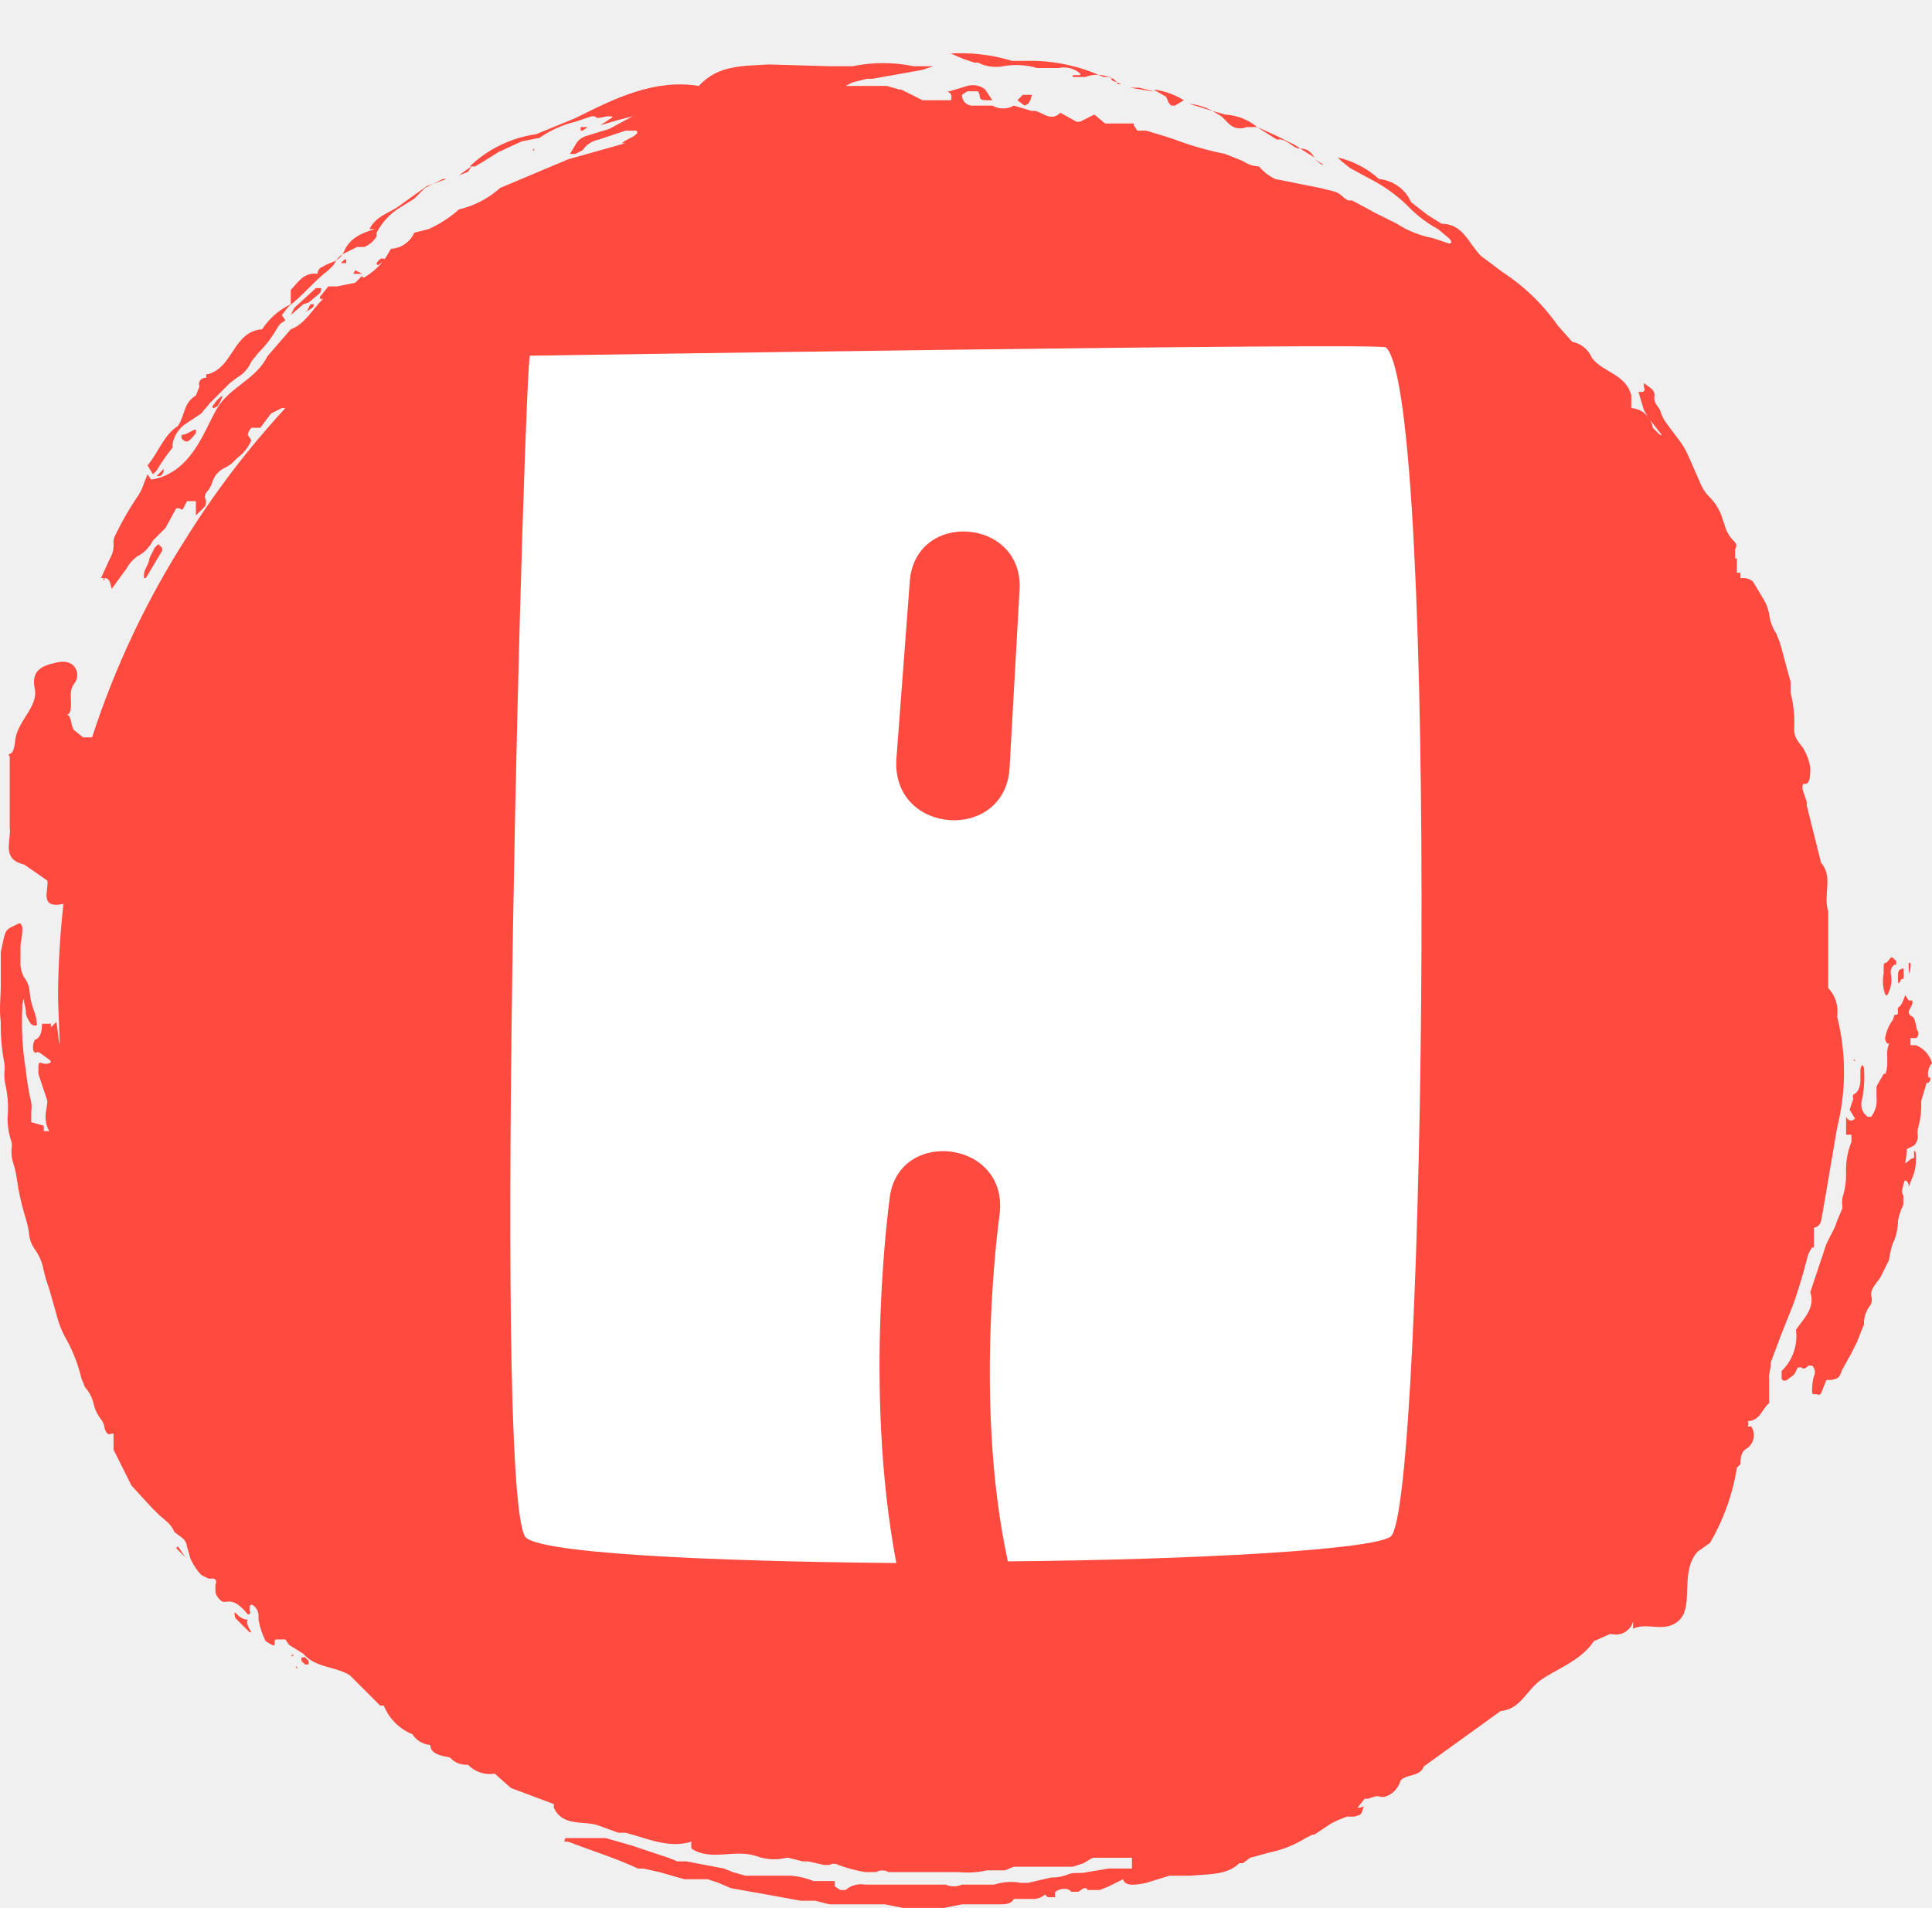
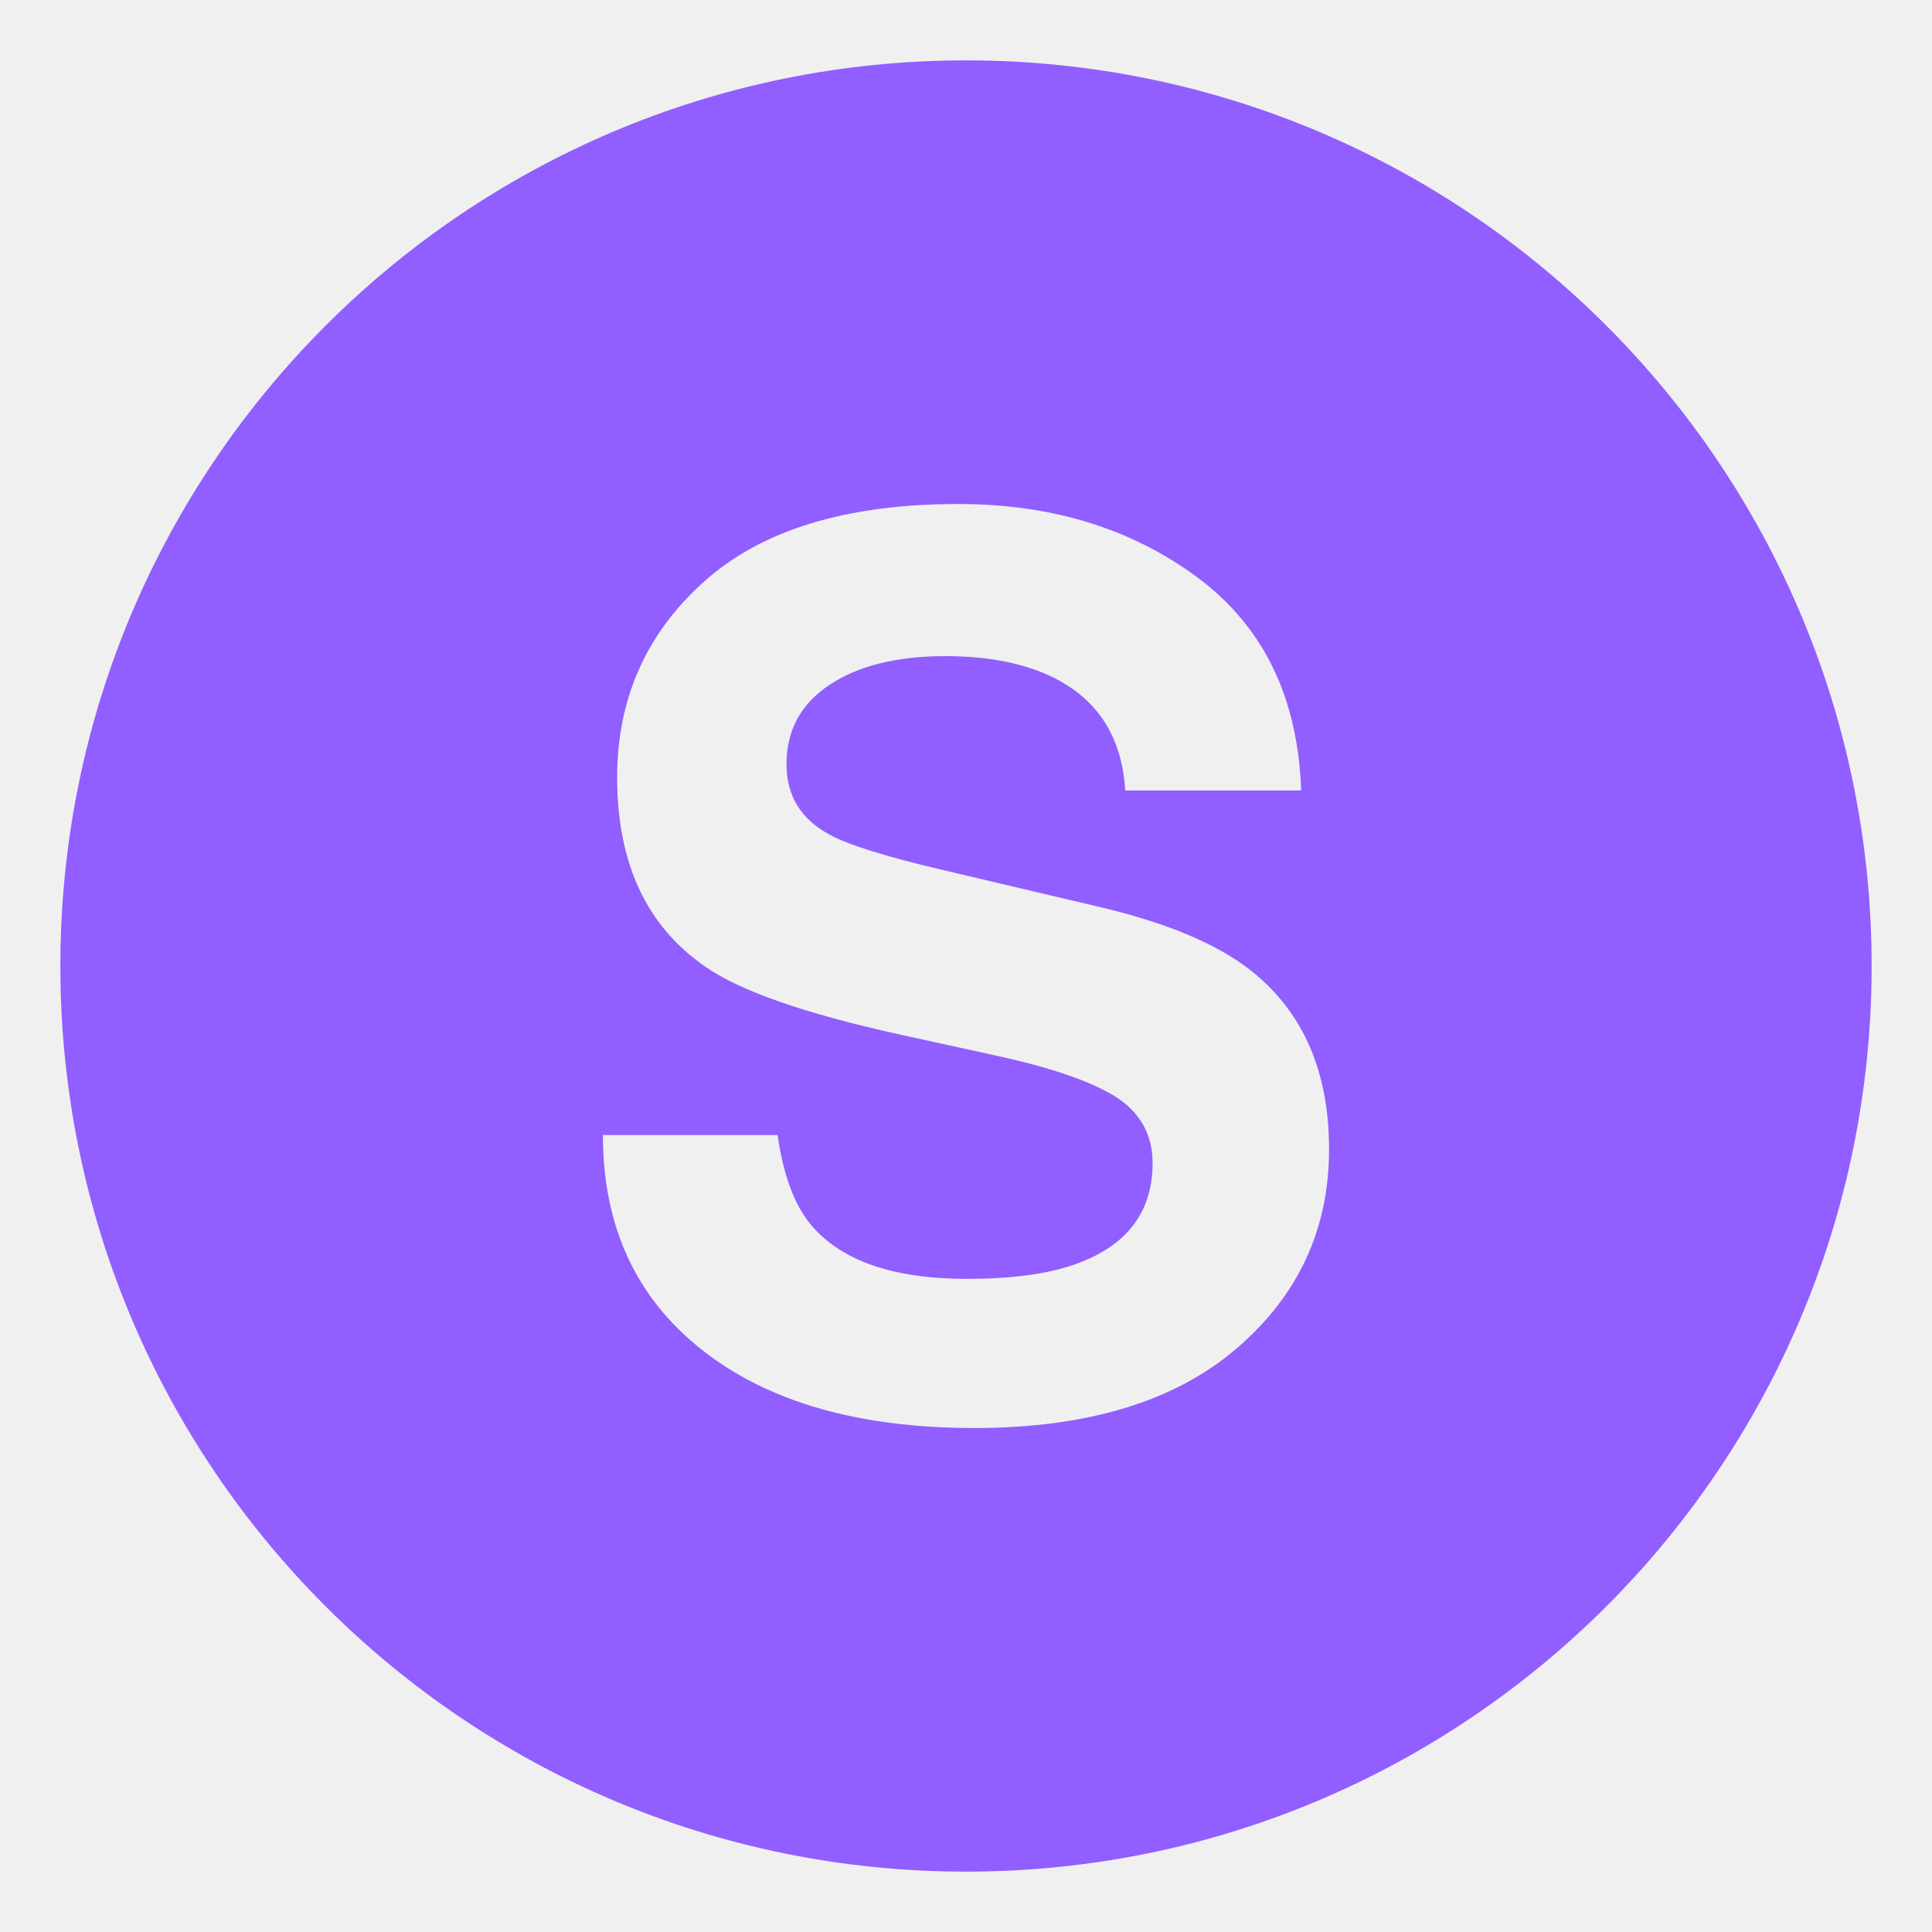
- <svg xmlns="http://www.w3.org/2000/svg" width="308.761" height="304.916" viewBox="0 0 106.008 104.687" class="css-1j8o68f" version="1.1" id="svg23">
-   <defs id="SvgjsDefs2684" />
-   <g id="SvgjsG2685" featurekey="rootContainer" transform="matrix(0.9820593,0,0,0.9820593,-0.05456052,0)" fill="#ff4a3f">
-     <g id="g17">
-       <path d="M19.8 15.3h.5l-.4-.2zm.5.1zm.8-.7c0 .1 0 .1.1.1l.4-.3c-.2-.1-.3-.1-.5.2zm.4-.2zm-4.1 2.3zm-.2.6l.3-.2c.1-.1.1-.2.1-.2h-.2l-.2.4c-.1-.1-.1 0 0 0zm2.2-2.9h-.1l-.2.2h.3zm-2.1 2.4l.6-.5c.1-.1.1-.2.1-.3h-.3l-1.2 1.1-.2.4.7-.6zm-1.1.8z" id="path3" />
-       <path d="M9.7 25v-.2a1.7 1.7 0 0 1 .7-1.1l.9-.6.5-.6.7-.7.4-.4.4-.3a1.9 1.9 0 0 0 .8-.9l.4-.5a5.9 5.9 0 0 0 1-1.3l.2-.3.3-.2-.2-.3.4-.5c.8-.6 1.4-1.4 2.2-2l.3-.3a1.4 1.4 0 0 1 .5-.6l.8-.4h.4a1.4 1.4 0 0 0 .7-.6V13a3.5 3.5 0 0 1 1.3-1.4l.8-.5.2-.2.4-.4 1-.5h.2l-1.1.4-1.4 1c-.6.5-1.4.6-1.8 1.4h.3c-.7.2-1.4.5-1.7 1.2s-.8.6-1.2.9a.4.4 0 0 0-.3.4c-.8-.1-1.1.5-1.5.9v.8a3.9 3.9 0 0 0-1.6 1.4c-1.6.1-1.6 2.1-3 2.5h-.1a.2.2 0 0 0 0 .2c-.3 0-.5.2-.4.5l-.2.5c-.7.4-.6 1.1-1 1.7-.8.5-1.1 1.5-1.7 2.2l.3.5.2-.2a11.6 11.6 0 0 1 .9-1.3zM53.9 3.3l.6.2h.2a2.2 2.2 0 0 0 1.4.2 4.1 4.1 0 0 1 1.9.1h1.2a1.4 1.4 0 0 1 1.2.3.1.1 0 0 1 0 .1H60a.1.1 0 0 0 0 .1h.7a1.8 1.8 0 0 1 1.3 0c.2 0 .1.1.2.2l.5.2h-.2c-.2-.4-.5-.4-.8-.4a9.7 9.7 0 0 0-4.3-.9h-.8A9.8 9.8 0 0 0 53 3h.2zm7.3 3.1zM50.3 4.7zm10.9 1.7h.2-.2zM19 14.7zm32.1-10zm17.6 2.2a.9.9 0 0 0 1 .2h.6a3.1 3.1 0 0 0-1.8-.7l-.7-.2.5.3zm-3.4-1.3c0 .1.1.2.2.3h.2l.5-.3a4.2 4.2 0 0 0-1.7-.6l.7.4zm7.4 2.7l.8.5c-.2-.3-.4-.5-.8-.5z" id="path5" />
-       <path d="M99 76.1l.6-1.6.6-1.5c.2-.5.6-1.8.8-2.6a1.7 1.7 0 0 1 .3-.7h.1v-1.1c.5-.1.4-.6.5-.9l.8-4.7a12.7 12.7 0 0 0 0-6.2 1.9 1.9 0 0 0-.5-1.6v-4.3c-.3-.9.3-1.9-.4-2.7L101 45a.4.4 0 0 0 0-.2l-.2-.6a.5.5 0 0 1 0-.4h.1c.3 0 .3-.5.3-.9a3 3 0 0 0-.4-1.1l-.3-.4a1.1 1.1 0 0 1-.2-.7 6.7 6.7 0 0 0-.2-2v-.6c-.2-.7-.4-1.5-.6-2.2l-.2-.5a2.5 2.5 0 0 1-.4-1.1 2.5 2.5 0 0 0-.3-.8l-.6-1a.8.8 0 0 0-.6-.2h-.1V32h-.2v-.8H97V31a.4.4 0 0 0 0-.1v-.2c.1-.2.1-.3-.1-.5a1.8 1.8 0 0 1-.4-.6l-.2-.6a2.9 2.9 0 0 0-.7-1.2 2.2 2.2 0 0 1-.5-.7l-.7-1.6a4.3 4.3 0 0 0-.6-1l-.6-.8a2.4 2.4 0 0 1-.4-.8l-.2-.3a.6.6 0 0 1-.1-.5.5.5 0 0 0-.2-.4l-.4-.3v.2c.1.2 0 .3-.1.3h-.2l.3 1 .3.5.7.9h-.1l-.2-.2-.2-.2a1.3 1.3 0 0 0-1.2-1.1v-.7c-.3-1.2-1.6-1.3-2.2-2.1a1.5 1.5 0 0 0-1.1-.9l-.8-.9a11.3 11.3 0 0 0-3.1-3l-.8-.6-.4-.3c-.7-.7-1-1.8-2.2-1.8l-.8-.5-.9-.7a2.2 2.2 0 0 0-1.8-1.3 5.1 5.1 0 0 0-2.3-1.2l.2.2.5.4 1.3.7a8.5 8.5 0 0 1 2.1 1.6 6.8 6.8 0 0 0 1.5 1.1l.6.5c.1.1.2.2.1.3H81l-.9-.3a5.6 5.6 0 0 1-2-.8l-1.2-.6-1.3-.7h-.2c-.3-.1-.4-.4-.8-.5l-.8-.2-2.5-.5a2.6 2.6 0 0 1-.9-.7 1.7 1.7 0 0 1-.9-.3l-1-.4a18.1 18.1 0 0 1-2.8-.8l-.6-.2-1-.3h-.5l-.2-.3v-.1h-1.6l-.6-.5-.4.2-.4.2h-.2l-.9-.5c-.6.6-1.1-.2-1.6-.1l-1-.3a1.2 1.2 0 0 1-1.2 0h-1.2a.6.6 0 0 1-.5-.6l.3-.2h.6a.7.7 0 0 1 .1.3c0 .2.2.2.5.2h.2l-.4-.6a1.1 1.1 0 0 0-1-.2l-1 .3H53c.3.2.2.3.2.5h-1.6l-.4-.2-.8-.4h-.1l-.7-.2h-2.3l.4-.2.8-.2h.3l1.7-.3 1.1-.2.6-.2h-1.1a8.4 8.4 0 0 0-3.4 0h-1.3L43 3.6c-1.4.1-2.8 0-3.9 1.2-2.5-.4-4.7.7-6.9 1.8l-2.2.9a6.7 6.7 0 0 0-3.7 1.8h.3l.5-.3.8-.5 1.3-.6 1-.2a6 6 0 0 1 2-.9l.9-.3h.2c.1.2.5 0 .7 0h.2c.1 0 .1.1 0 .1l-.6.4 1-.3.8-.2-1.3.7-1.3.4a1 1 0 0 0-.6.5l-.3.5h.3l.4-.2a1.4 1.4 0 0 1 .9-.6l1.5-.5h.5a.1.1 0 0 1 .1.2c-.2.2-.6.3-.8.5h.2l-3.2.9-3.8 1.6a5.2 5.2 0 0 1-2.3 1.2 6.6 6.6 0 0 1-1.7 1.1l-.8.2a1.5 1.5 0 0 1-1.3.9l-.3.5a3.7 3.7 0 0 1-1.2 1.1h-.1v-.1l-.2.2-.2.2-1 .2h-.5l-.4.5c-.1.1-.1.2 0 .2h.1c-.6.6-1 1.4-1.8 1.7L15 19.9c-.6 1.2-1.8 1.6-2.6 2.6s-1.4 3.9-3.9 4.3l-.2-.3-.2.5a2.7 2.7 0 0 1-.4.8 16.9 16.9 0 0 0-1.2 2.1.8.8 0 0 0-.1.5 1.4 1.4 0 0 1-.2.8l-.5 1.1h.2c.3 0 .3.3.4.6l.8-1.1a2.2 2.2 0 0 1 .6-.7 2 2 0 0 0 .9-.9l.3-.3.4-.4.6-1.1h.2c.1.1.1.1.2 0l.2-.4h.5v.8l.5-.5a.5.5 0 0 0 0-.5.4.4 0 0 1 .1-.3 1.5 1.5 0 0 0 .3-.5 1.3 1.3 0 0 1 .8-.9l.3-.2.3-.3a2.4 2.4 0 0 0 .8-1l-.2-.3c0-.1.1-.3.2-.4h.5l.6-.8.6-.3h.2a48.8 48.8 0 0 0-5.5 7.2h-.1.1a48.4 48.4 0 0 0-5.3 11.2h-.5l-.5-.4c-.2-.2-.1-.7-.4-.9h.1c.3-.5-.1-1.2.3-1.7s.1-1.4-.9-1.2-1.5.5-1.3 1.5-1 1.8-1.1 2.9-.5.5-.3.9v3.9c.1.8-.5 1.8.8 2.1l1.3.9c.1.5-.5 1.6.9 1.3a49.2 49.2 0 0 0-.3 5c0 1.1.1 2.2.1 3.3v-.4c-.1-.4-.1-.8-.2-1.3l-.3.3v-.2h-.5c0 .5-.1.8-.4.9a.9.9 0 0 0-.1.5c0 .1.1.3.2.2s.4.2.7.4-.2.3-.4.2-.2.1-.2.3v.3l.5 1.5c0 .3-.1.6-.1.9a1.7 1.7 0 0 0 .2.8h-.3v-.3l-.7-.2v-.6a1.5 1.5 0 0 0 0-.5 14.6 14.6 0 0 1-.3-1.8 16.6 16.6 0 0 1-.2-3.5.9.9 0 0 1 .1-.5v.2a2.9 2.9 0 0 1 .1.5.8.8 0 0 0 .1.4c.1.2.2.4.4.4s.1-.1.1-.2a2.1 2.1 0 0 0-.1-.5 4.2 4.2 0 0 1-.3-1.3 1.5 1.5 0 0 0-.3-.7 1.6 1.6 0 0 1-.2-.9v-.8c0-.3.1-.6.1-.9a.5.5 0 0 0-.1-.4h-.1c-.8.4-.7.2-1 1.6V55c0 .7-.1 1.4 0 2.1a10.8 10.8 0 0 0 .2 2.3 1.8 1.8 0 0 1 0 .5 3.1 3.1 0 0 0 .1.9 5.9 5.9 0 0 1 .1 1.3 3.9 3.9 0 0 0 .2 1.7 1.2 1.2 0 0 1 0 .4 2.1 2.1 0 0 0 .1.8 4.9 4.9 0 0 1 .2.9 14 14 0 0 0 .5 2.2 5 5 0 0 1 .2 1 1.7 1.7 0 0 0 .3.7 2.9 2.9 0 0 1 .5 1.2 8.5 8.5 0 0 0 .3 1l.4 1.4a5.4 5.4 0 0 0 .6 1.5 8.5 8.5 0 0 1 .8 2.1l.2.5a2.1 2.1 0 0 1 .5 1 2.1 2.1 0 0 0 .4.8 1 1 0 0 1 .2.5c.1.3.2.4.4.3h.1v.9l.5 1 .5 1 1.1 1.2.4.4c.3.3.7.5.9 1l.4.3a.7.7 0 0 1 .3.5l.2.7a3.3 3.3 0 0 0 .6.9l.4.2h.3a.2.2 0 0 1 .1.3 2.5 2.5 0 0 0 0 .5.9.9 0 0 0 .4.5h.2c.4-.1.8.2 1.2.7h.1c0-.1.1-.1 0-.2v-.2c0-.1.1-.2.2-.1a.7.7 0 0 1 .3.6v.2a4.3 4.3 0 0 0 .4 1.2c.5.3.5.3.5.1s0-.2.2-.2h.4l.2.3.8.5c.7.8 1.8.7 2.6 1.2l1.7 1.7h.2a2.9 2.9 0 0 0 1.6 1.6 1.3 1.3 0 0 0 1 .6c0 .5.6.6 1.1.7a1.2 1.2 0 0 0 .8.4h.2a1.7 1.7 0 0 0 1.5.5l.9.8 2.4.9v.2c.5 1.1 1.7.7 2.5 1l1.1.4h.4c1.2.3 2.4.9 3.7.5a.7.7 0 0 0 0 .4c1.1.7 2.4 0 3.6.4a2.9 2.9 0 0 0 1.7.1h.1l.8.2h.3l.9.2h.3a.5.5 0 0 1 .5 0 7.9 7.9 0 0 0 1.5.4h.6a.7.7 0 0 1 .7 0h3.9a5 5 0 0 0 1.6-.1h1l.5-.2H60l.6-.2.5-.3h2.2v.6H62l-1.2.2c-.4.1-.7 0-1 .1a2.4 2.4 0 0 1-1 .2l-1.3.3h-.4a3.1 3.1 0 0 0-1.5.1h-1.8a1.1 1.1 0 0 1-.9 0h-4.5a1.3 1.3 0 0 0-1.1.3H47l-.3-.2v-.3h-1.2a4.1 4.1 0 0 0-1.3-.3h-2.5l-.7-.2-.5-.2-2.1-.4h-.5l-.5-.2-2.1-.7-1.4-.4h-2.2c-.1 0-.1.1-.1.2h.2c1.3.5 2.6.9 3.9 1.5h.3l.9.2 1.4.4h1.3l.6.2.7.3 1.7.3 1.1.2 1.1.2h.8l.8.2h3.1l1 .2h2.3l1-.2H56c.4 0 .6-.1.7-.3h1a1 1 0 0 0 .8-.3c-.1.1 0 .1.1.2h.4v-.2c0-.1 0-.1.2-.2s.6-.1.7.1h.4l.3-.2c.2 0 .2 0 .2.1h.7l.5-.2.8-.4c.1.3.4.4 1.3.2l1.3-.4h1.2c.9-.1 2 0 2.7-.7h.2l.4-.3 1.1-.3a6.1 6.1 0 0 0 2-.8l.4-.2h.1l.9-.6.4-.2.5-.2h.4c.4-.1.4-.1.5-.4s0-.1-.2-.1h-.1l.4-.5h.2c.3-.1.5-.2.7-.1h.2a1.3 1.3 0 0 0 .9-.9c.3-.4 1.1-.2 1.3-.8l4.3-3.1c1.1-.1 1.4-1.1 2.2-1.7s2.3-1.1 3-2.2l.9-.4h.1a1 1 0 0 0 1.2-.7v.4c.8-.4 1.8.3 2.6-.5s0-2.7 1-3.8l.7-.5a12.1 12.1 0 0 0 1.5-4.2l.2-.2c0-.3 0-.7.4-.9a.9.9 0 0 0 .2-1.2h-.2a.3.3 0 0 0 0-.3c.7 0 .8-.7 1.2-1V77a.5.5 0 0 1 0-.2 3.8 3.8 0 0 0 .1-.7zM5.9 32.2z" id="path7" />
-       <path d="M26.4 9.3l-.3.2-.4.3.5-.2zm6.1-2h.1l.3-.2h-.4zm-2.6 1l-.1.1h.1v-.1zm-1.5 1.4zm1.3-.2zm-6.3 3.1zM9.2 26.2l-.4.4H9a.4.4 0 0 0 .2-.4zm3-3.5a2.1 2.1 0 0 0 .3-.6 1.5 1.5 0 0 0-.5.5c-.1.1-.1.2 0 .2zM11 24.2V24c-.2 0-.5.3-.8.3v.2c.3.3.4.2.8-.3zm3 66.2zM73.9 9.2h.1l-.5-.3zm-2.5-1.4c.5-.1.8.4 1.2.5h.1l-.3-.2-1-.5-1.1-.5.3.2zM52.8 3.1zm11.7 2h-.1l-1.2-.2h.5zm2 .7l1.3.4a3.3 3.3 0 0 0-1.3-.4zm-9 0a1 1 0 0 0 .2-.5h-.5l-.3.3.4.3zm9 1.6zM49.9 4.2zm2.9.7zM48.5 4zm13.8 2.1a.5.5 0 0 0 0 .1zm44.8 52.3h-.3V58h.3c.1 0 .2-.3.1-.4s-.1-.7-.3-.8a.3.3 0 0 1-.2-.3l.2-.4a.4.4 0 0 0 0-.2h-.2l-.2-.3c-.1.3-.2.6-.4.7a.5.5 0 0 0 0 .2c0 .1 0 .2-.1.2h-.1a1.1 1.1 0 0 1-.1.3 2.3 2.3 0 0 0-.4.9.4.4 0 0 0 .1.4h.1a1.7 1.7 0 0 0-.1.8v.4a1.8 1.8 0 0 1-.1.5h-.1l-.4.7v.6a1.5 1.5 0 0 1-.3 1.1h-.2l-.2-.2a.9.9 0 0 1-.1-.8 6.5 6.5 0 0 0 .1-1.7c0-.1-.1-.2-.1-.2a.5.5 0 0 0-.1.3v.6c0 .2-.1.6-.3.7s-.1.2-.1.3l-.2.6.3.5c-.2.2-.4.1-.5-.1v1h.3v.4a4.2 4.2 0 0 0-.3 1.4 3.3 3.3 0 0 0 0 .4 4 4 0 0 1-.2 1.3 2 2 0 0 0 0 .6l-.3.7a3.2 3.2 0 0 1-.3.7l-.3.6-.9 2.7c.3.9-.4 1.5-.8 2.1a2.7 2.7 0 0 1-.8 2.3v.4c0 .1.1.2.3.1l.4-.3.2-.4h.2c.1.1.2.1.4-.1h.2a.5.5 0 0 1 .1.6 2.9 2.9 0 0 0-.1.8c0 .1 0 .2.1.2h.2c.1.1.2 0 .3-.3l.2-.5h.3c.4-.1.4-.1.6-.6l.5-.9.3-.6.4-1a1.6 1.6 0 0 1 .3-1 .6.6 0 0 0 .1-.6c0-.2 0-.3.2-.6l.3-.4.5-1a4.7 4.7 0 0 1 .2-.9 3 3 0 0 0 .3-1.3 3.8 3.8 0 0 1 .3-.9v-.5c-.1-.2-.1-.2 0-.6s.1-.2.2-.2a.4.4 0 0 1 .1.3l.2-.5a2.3 2.3 0 0 0 .2-.9v-.3c0-.1 0-.3-.1-.3v.4c-.2 0-.3.2-.5.3a6.4 6.4 0 0 0 .1-.8l.4-.2a.7.7 0 0 0 .2-.6 1.4 1.4 0 0 1 0-.3 4.8 4.8 0 0 0 .2-1.4v-.2l.3-1h.1a.3.3 0 0 0 .1-.3h-.1a.9.9 0 0 1 .2-.8 1.5 1.5 0 0 0-.9-1zm-1.2 7.8zm-.2-9.9zm0 0zM9.1 30.8a.3.3 0 0 0 0-.2l-.2-.2-.2.2-.3.6c0 .3-.3.6-.3.9v.2h.1zm96.3 24.8h.1a1.7 1.7 0 0 0 .2-1.2.5.5 0 0 1 .2-.5h.1v-.2l-.2-.2h-.1c-.1.1-.2.3-.3.3s-.1.1-.1.3v.3a2.2 2.2 0 0 0 .1 1.2zM13.2 90.1c-.1 0 0 .2 0 .3l.8.8h.1c-.2-.3-.3-.6-.2-.7a.9.9 0 0 1-.5-.2zm.8.3zm92.3-35.7h.1a2 2 0 0 0 0-.6c-.3.1-.3.1-.3.6s.1.1.2 0z" id="path9" />
-       <path d="M106.7 62a.6.6 0 0 0 .1-.5c0-.1-.1-.2-.1-.1h-.2v.2c0 .4.1.5.2.4zm.1-8.2h-.1v.6a1 1 0 0 0 .1-.6zM17.1 92.6h-.2v.2l.2.2h.2v-.2zm86.6-33.3c0-.1 0-.1-.1-.1zM9.9 86.5l.5.5-.4-.6z" id="path11" />
-       <circle cx="10.5" cy="87.1" transform="rotate(-24.8 10.4 87.159)" id="circle13" />
-       <path d="M9.7 30.1h-.1v.2-.2h.1zm83.2-6.6l-.2-.3h-.1zm-14.7 77.1zM5.9 32.2zm-.1.2a.3.3 0 0 0 .1-.2v.2zm1.9-4.9zM61.5 2.4zm42.8 58.2v.1-.1zM16.4 92.5h-.1c.1.1.2 0 .1-.1zm.2.7h.1l-.1-.1v.1zm73.9-71.3zm15.2 34.4zM14.6 91.7zm92.1-37zm-.8 11.4zM34.6 0z" id="path15" />
-     </g>
-   </g>
-   <g id="SvgjsG2686" featurekey="nameFeature-0" transform="matrix(2.284354,0,0,2.284354,27.98006,-5.60952)" fill="#ffffff">
-     <path d="M9.6 16.48 l-0.32 4.24 c-0.08 1.8 2.6 1.96 2.72 0.2 l0.24 -4.28 c0.12 -1.76 -2.56 -1.96 -2.64 -0.16 z M0.48 11 l0 0 c0.04 0 20.48 -0.32 20.56 -0.2 c1.28 1.12 0.96 27.8 0.12 28.56 c-0.4 0.32 -4.64 0.56 -9.2 0.6 c-0.84 -3.84 -0.2 -8.32 -0.2 -8.32 c0.24 -1.8 -2.44 -2.12 -2.64 -0.4 c0 0.04 -0.64 4.52 0.16 8.76 c-4.56 -0.04 -8.68 -0.24 -8.92 -0.64 c-0.8 -1.44 0 -28.28 0.12 -28.36 z" id="path20" />
+ <svg xmlns="http://www.w3.org/2000/svg" width="64px" height="64px" viewBox="0 0 64 64" aria-hidden="true" role="img" class="iconify iconify--emojione-monotone" preserveAspectRatio="xMidYMid meet" fill="#000000">
+   <g id="SVGRepo_bgCarrier" stroke-width="0" />
+   <g id="SVGRepo_tracerCarrier" stroke-linecap="round" stroke-linejoin="round" />
+   <g id="SVGRepo_iconCarrier">
+     <path d="M32 2C15.432 2 2 15.431 2 32c0 16.569 13.432 30 30 30s30-13.432 30-30C62 15.431 48.568 2 32 2m8.953 42.678c-2.049 1.752-4.943 2.627-8.684 2.627c-3.82 0-6.826-.863-9.014-2.588c-2.189-1.727-3.283-4.098-3.283-7.117h5.787c.188 1.326.557 2.316 1.105 2.973c1.006 1.195 2.727 1.791 5.166 1.791c1.461 0 2.646-.156 3.557-.473c1.73-.604 2.594-1.725 2.594-3.365c0-.957-.424-1.699-1.27-2.225c-.848-.512-2.191-.965-4.029-1.357l-3.141-.689c-3.088-.684-5.209-1.424-6.363-2.224c-1.957-1.339-2.934-3.432-2.934-6.28c0-2.599.957-4.757 2.869-6.476c1.912-1.72 4.723-2.579 8.43-2.579c3.096 0 5.734.81 7.922 2.431c2.184 1.621 3.33 3.974 3.438 7.058h-5.828c-.107-1.745-.887-2.985-2.34-3.721c-.969-.485-2.174-.729-3.613-.729c-1.602 0-2.879.315-3.834.945s-1.434 1.509-1.434 2.638c0 1.037.471 1.811 1.414 2.322c.604.342 1.889.742 3.855 1.201l5.092 1.201c2.23.524 3.904 1.227 5.018 2.105c1.729 1.365 2.594 3.341 2.594 5.925c0 2.651-1.023 4.854-3.074 6.606" fill="#915eff" />
  </g>
</svg>
